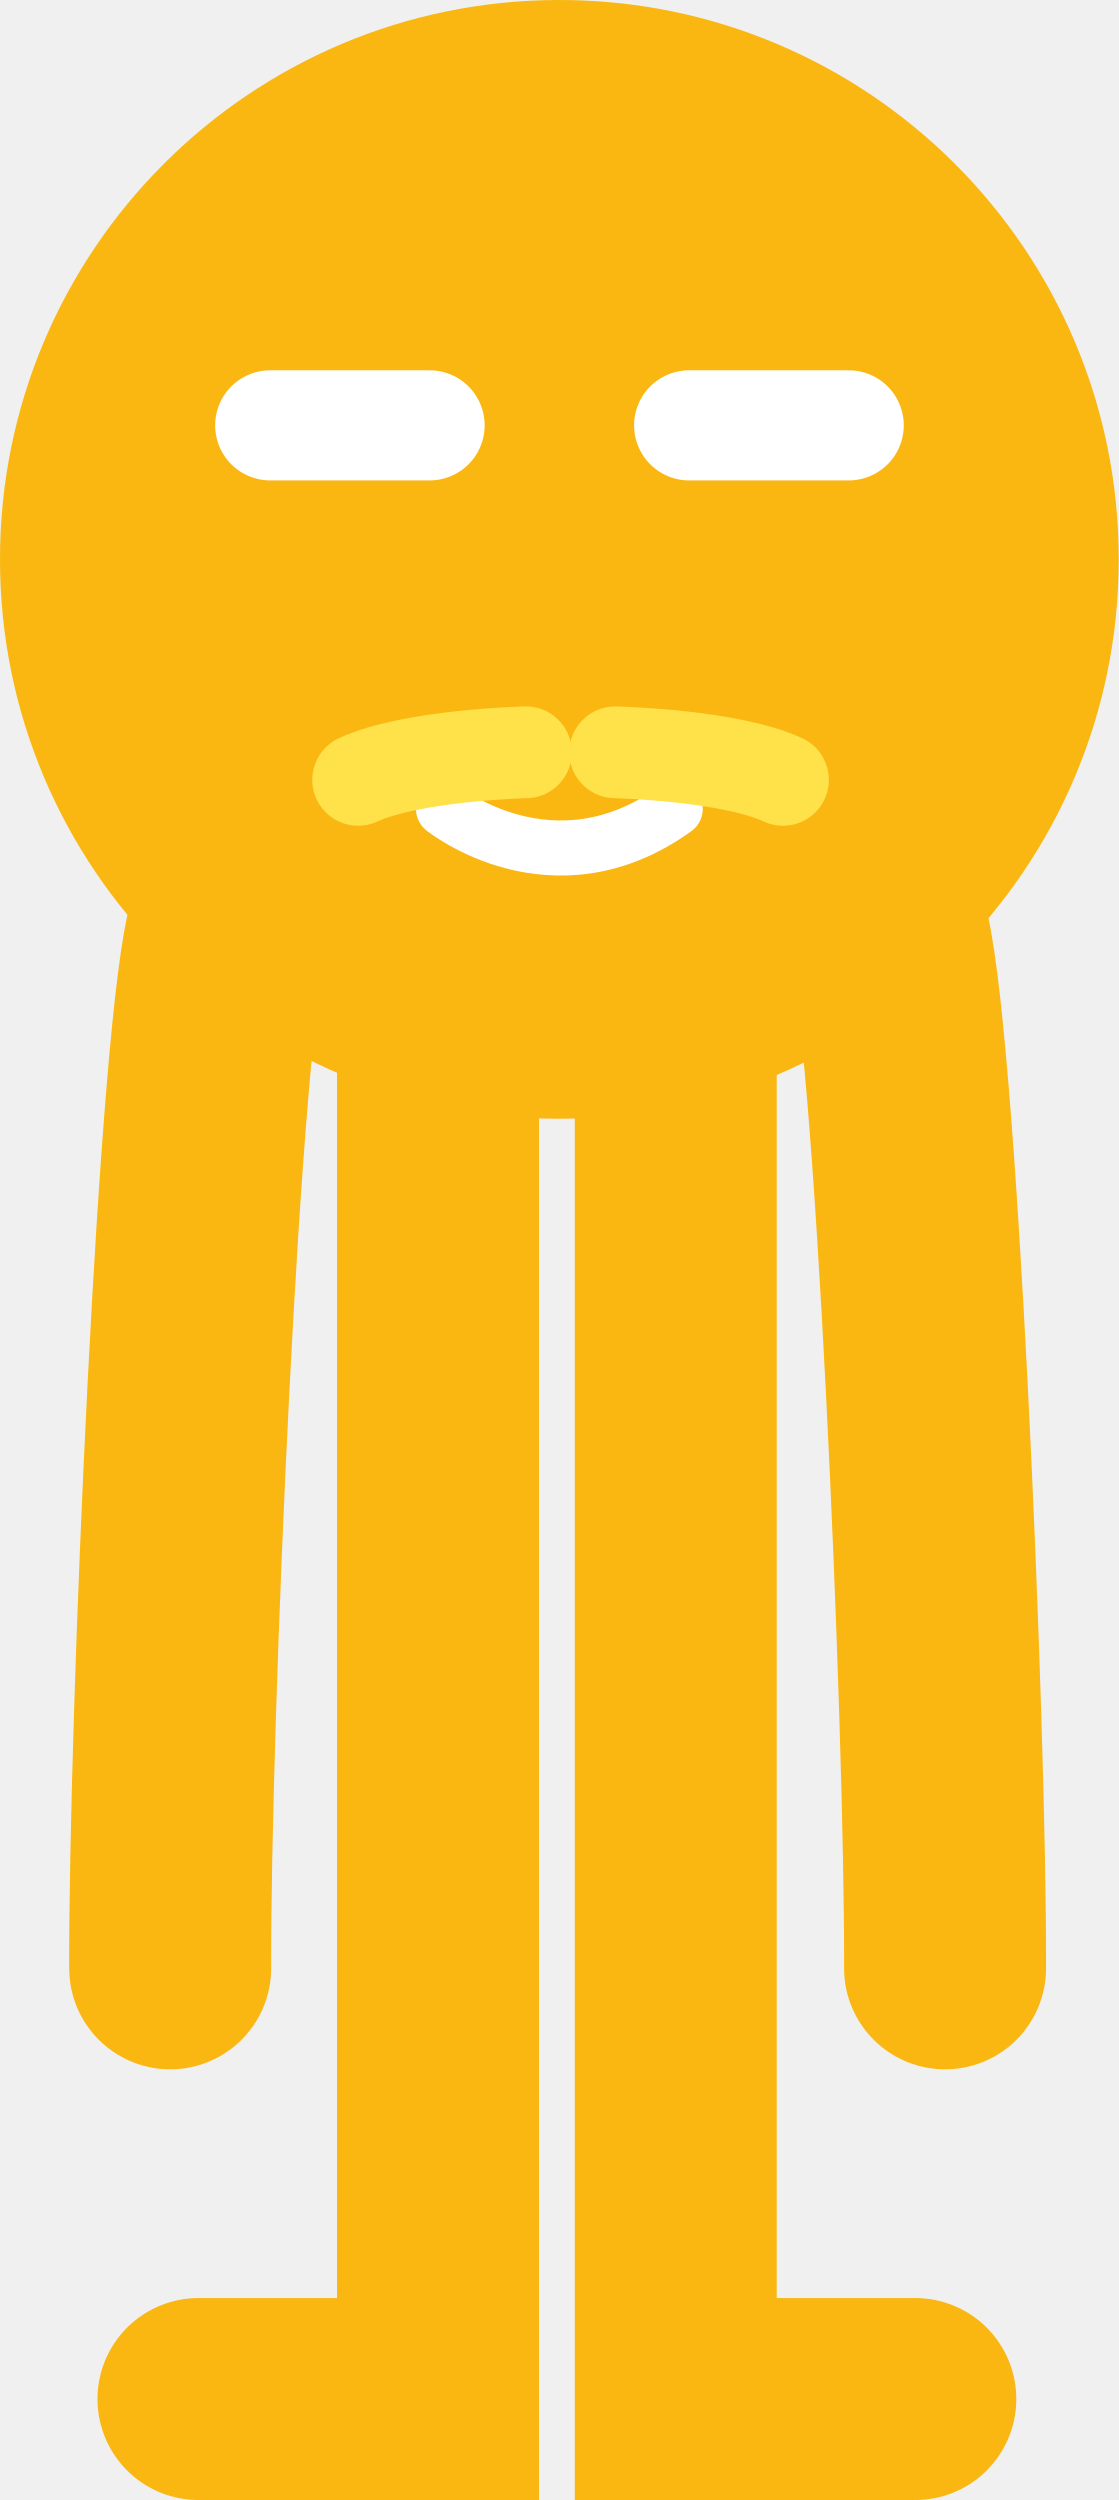
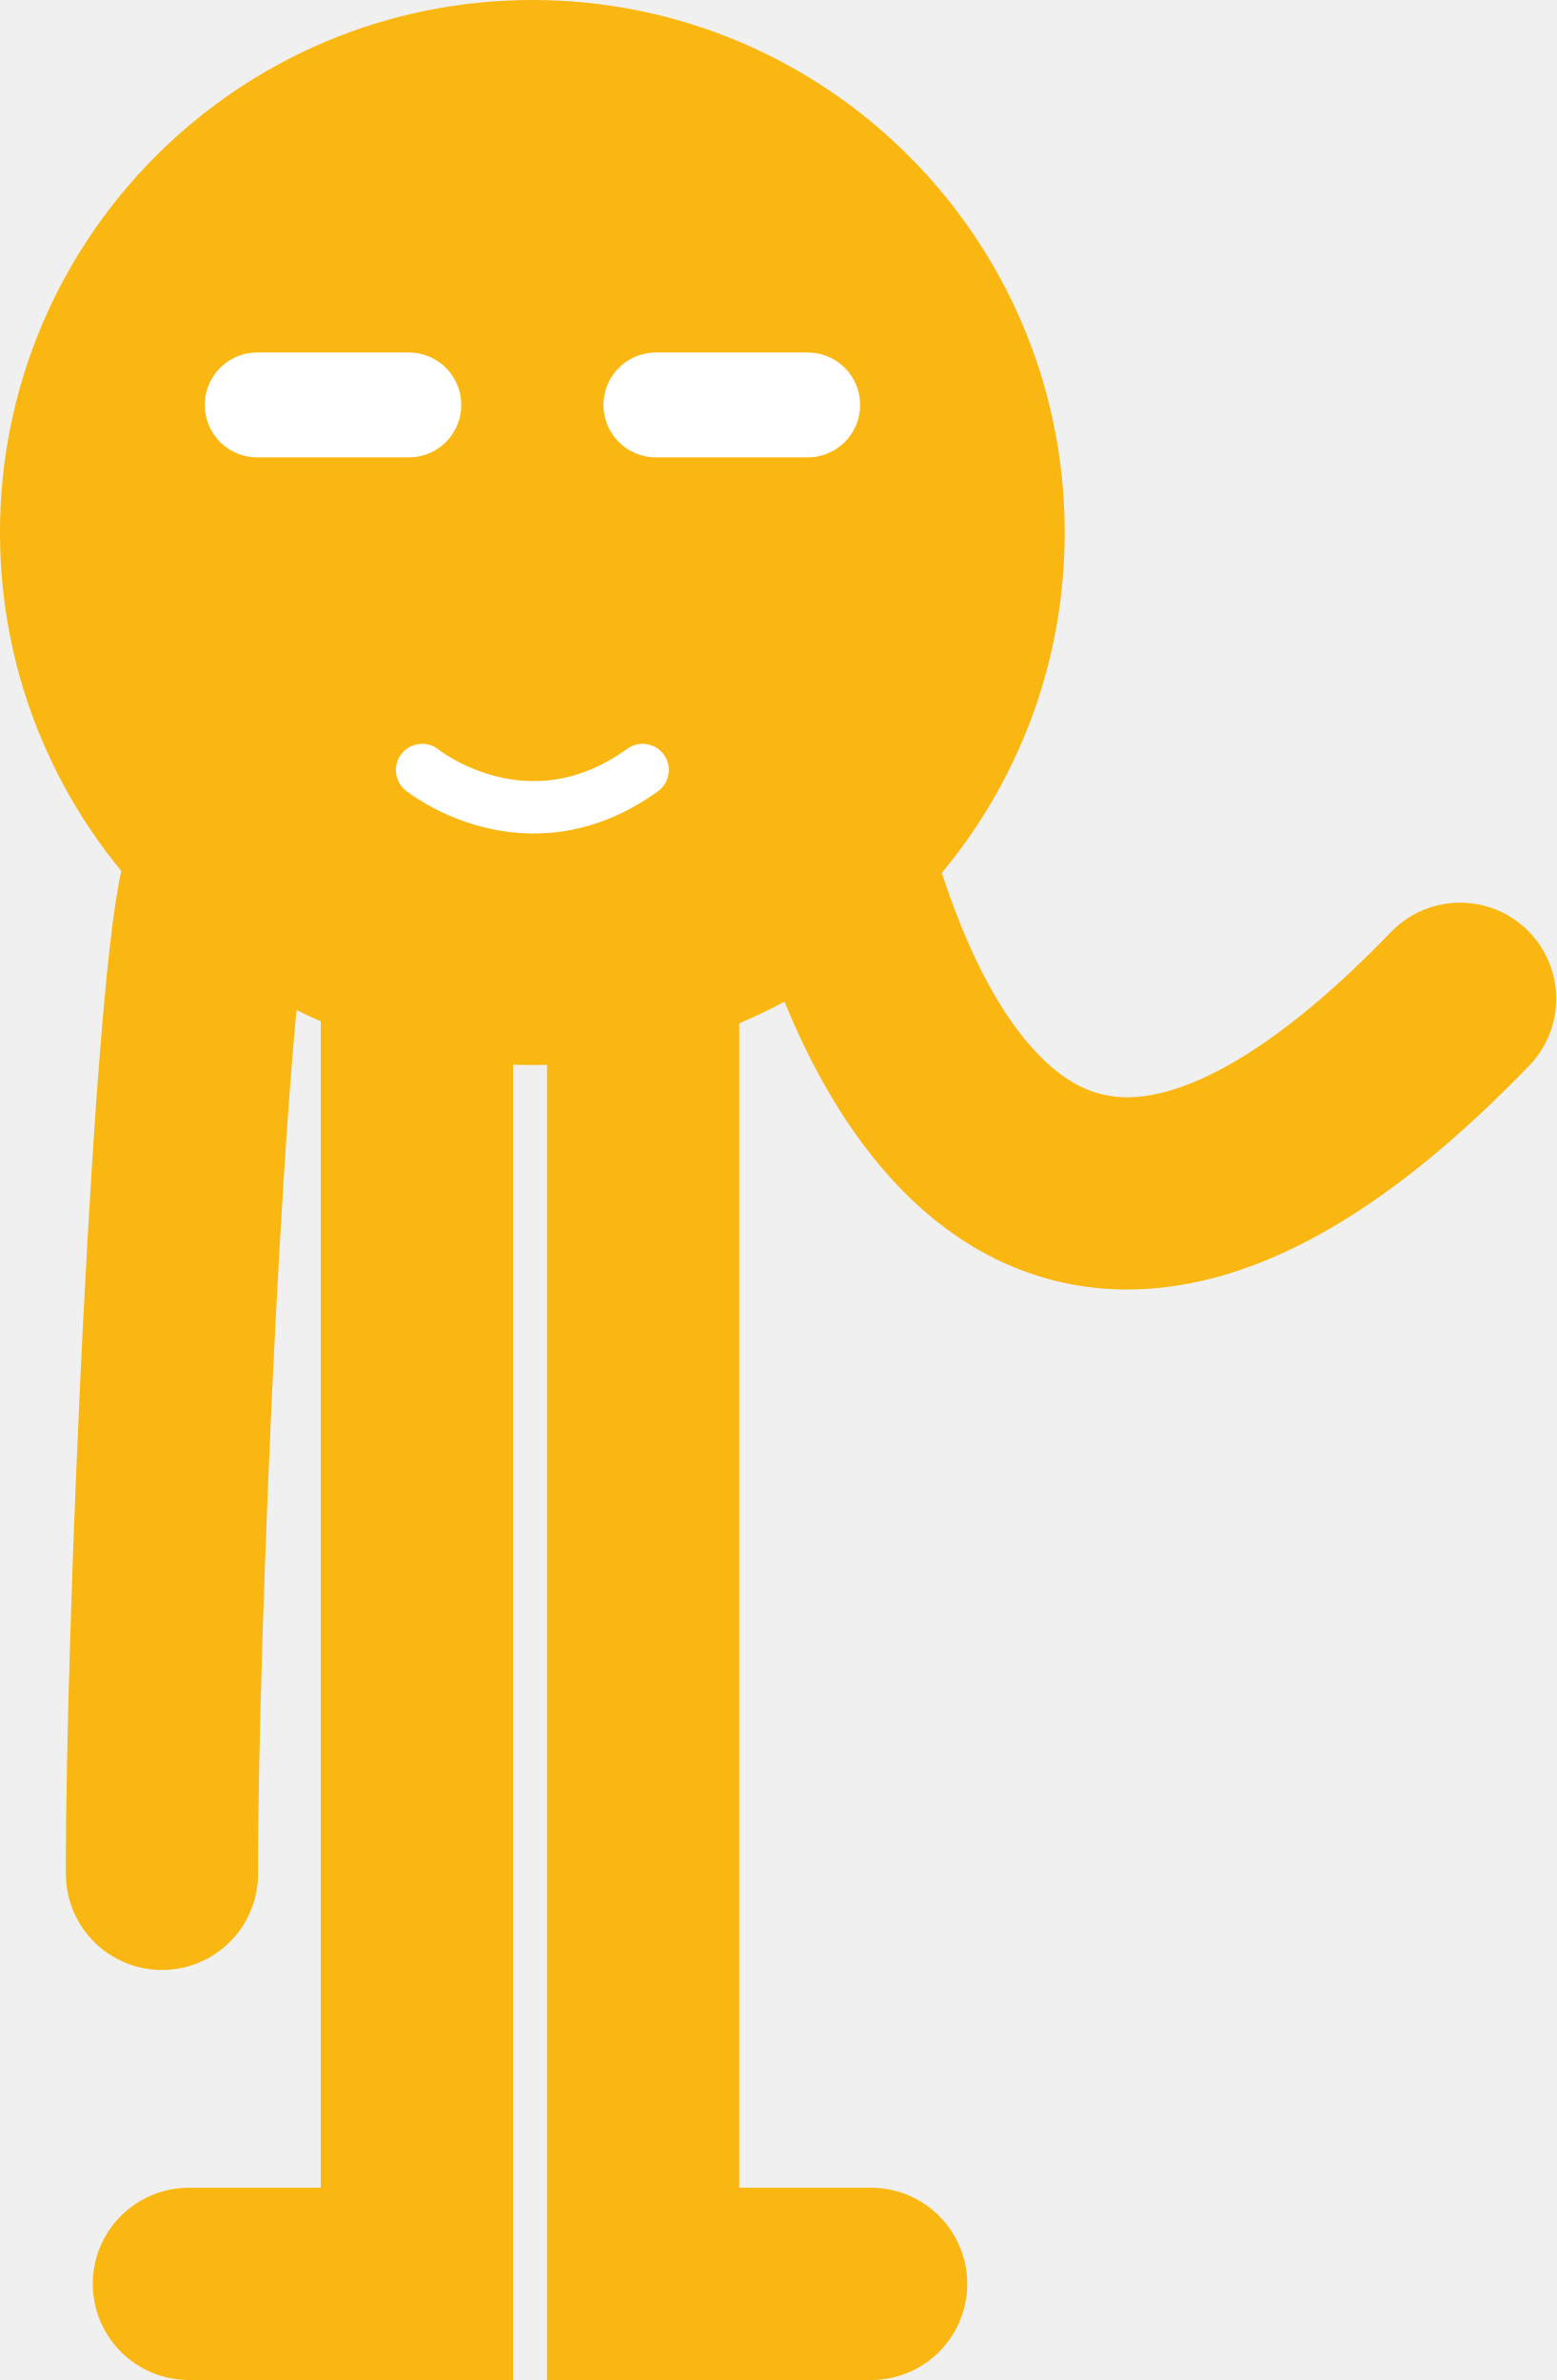
- <svg xmlns="http://www.w3.org/2000/svg" id="Livello_2" data-name="Livello 2" viewBox="0 0 60.94 136.18">
+ <svg xmlns="http://www.w3.org/2000/svg" id="Livello_2" data-name="Livello 2" viewBox="0 0 89.08 136.18">
  <defs>
    <style>
      .cls-1 {
        stroke: #fab611;
        stroke-width: 11px;
      }

-       .cls-1, .cls-2, .cls-3, .cls-4 {
+       .cls-1, .cls-2, .cls-3 {
        fill: none;
        stroke-linecap: round;
        stroke-miterlimit: 10;
      }

-       .cls-5 {
+       .cls-4 {
        fill: #fab611;
      }

      .cls-2 {
        stroke-width: 3px;
      }

      .cls-2, .cls-3 {
        stroke: #fff;
      }

      .cls-3 {
        stroke-width: 6px;
      }
- 
-       .cls-4 {
-         stroke: #ffe14a;
-         stroke-width: 5px;
-       }
    </style>
  </defs>
  <g id="Livello_1-2" data-name="Livello 1">
    <g>
-       <circle class="cls-5" cx="30.47" cy="30.47" r="30.47" />
+       <circle class="cls-4" cx="30.47" cy="30.47" r="30.47" />
      <polyline class="cls-1" points="36.81 57.15 36.81 130.68 49.86 130.68" />
      <polyline class="cls-1" points="23.86 57.15 23.86 130.68 10.81 130.68" />
-       <path class="cls-1" d="M48.27,50.4c1.59,4.86,3.25,43.51,3.21,56.82" />
+       <path class="cls-1" d="M48.27,50.4c1.59,4.86,9.79,33.2,35.3,6.75" />
      <path class="cls-1" d="M12.48,50.4c-1.59,4.86-3.25,43.51-3.21,56.82" />
      <line class="cls-3" x1="37.54" y1="23.17" x2="46.23" y2="23.17" />
      <line class="cls-3" x1="14.72" y1="23.17" x2="23.4" y2="23.17" />
    </g>
    <path class="cls-2" d="M24.16,44.06s5.96,4.8,12.62,0" />
-     <path class="cls-4" d="M33.51,40.98s6.19.14,9.14,1.5" />
-     <path class="cls-4" d="M28.65,40.98s-6.19.14-9.14,1.5" />
  </g>
</svg>
